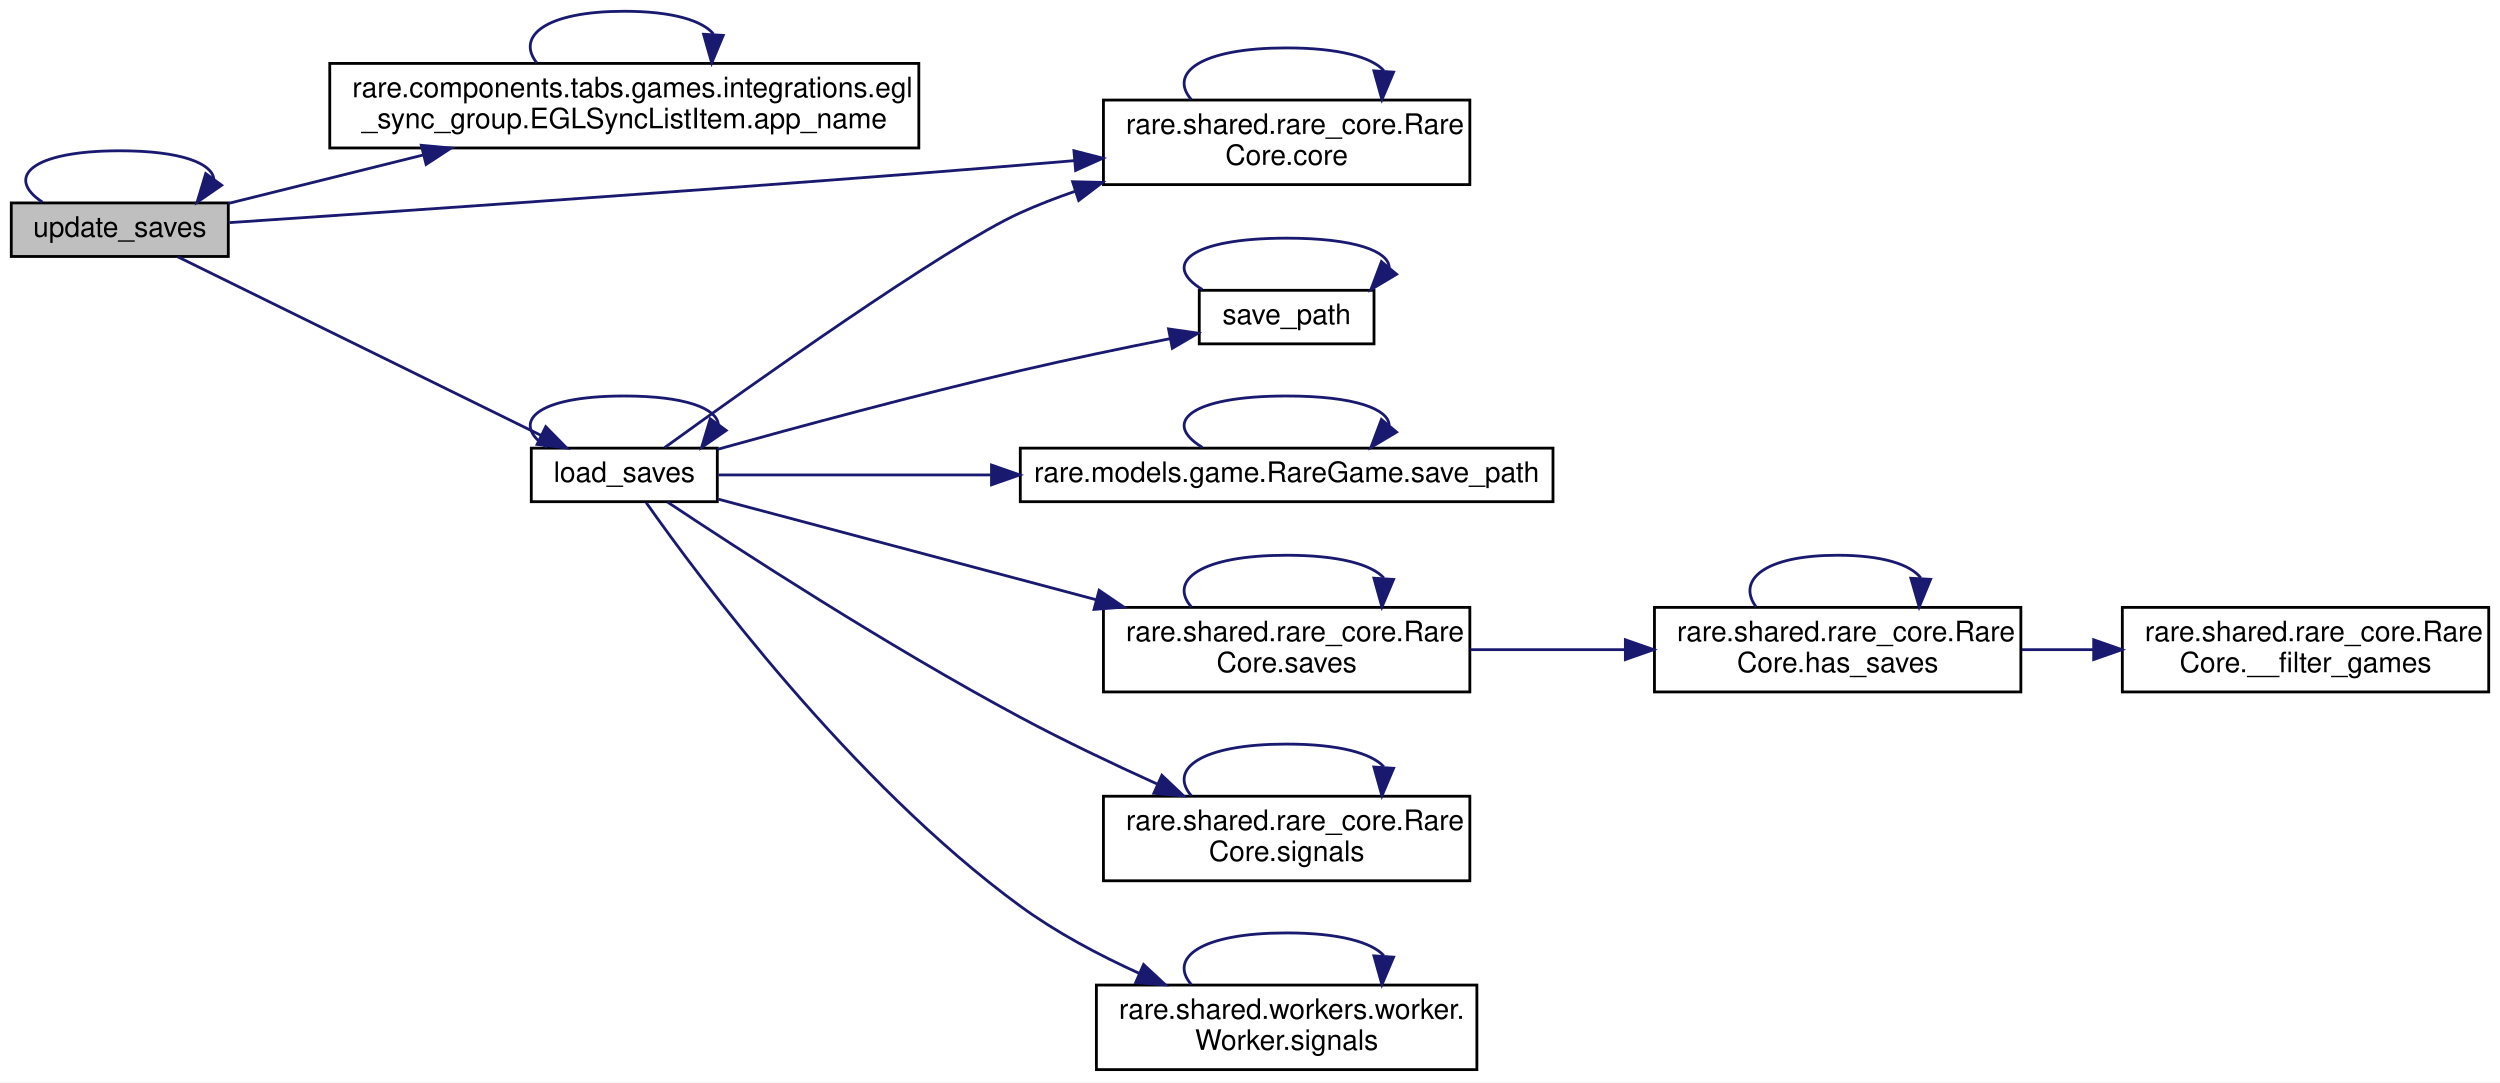
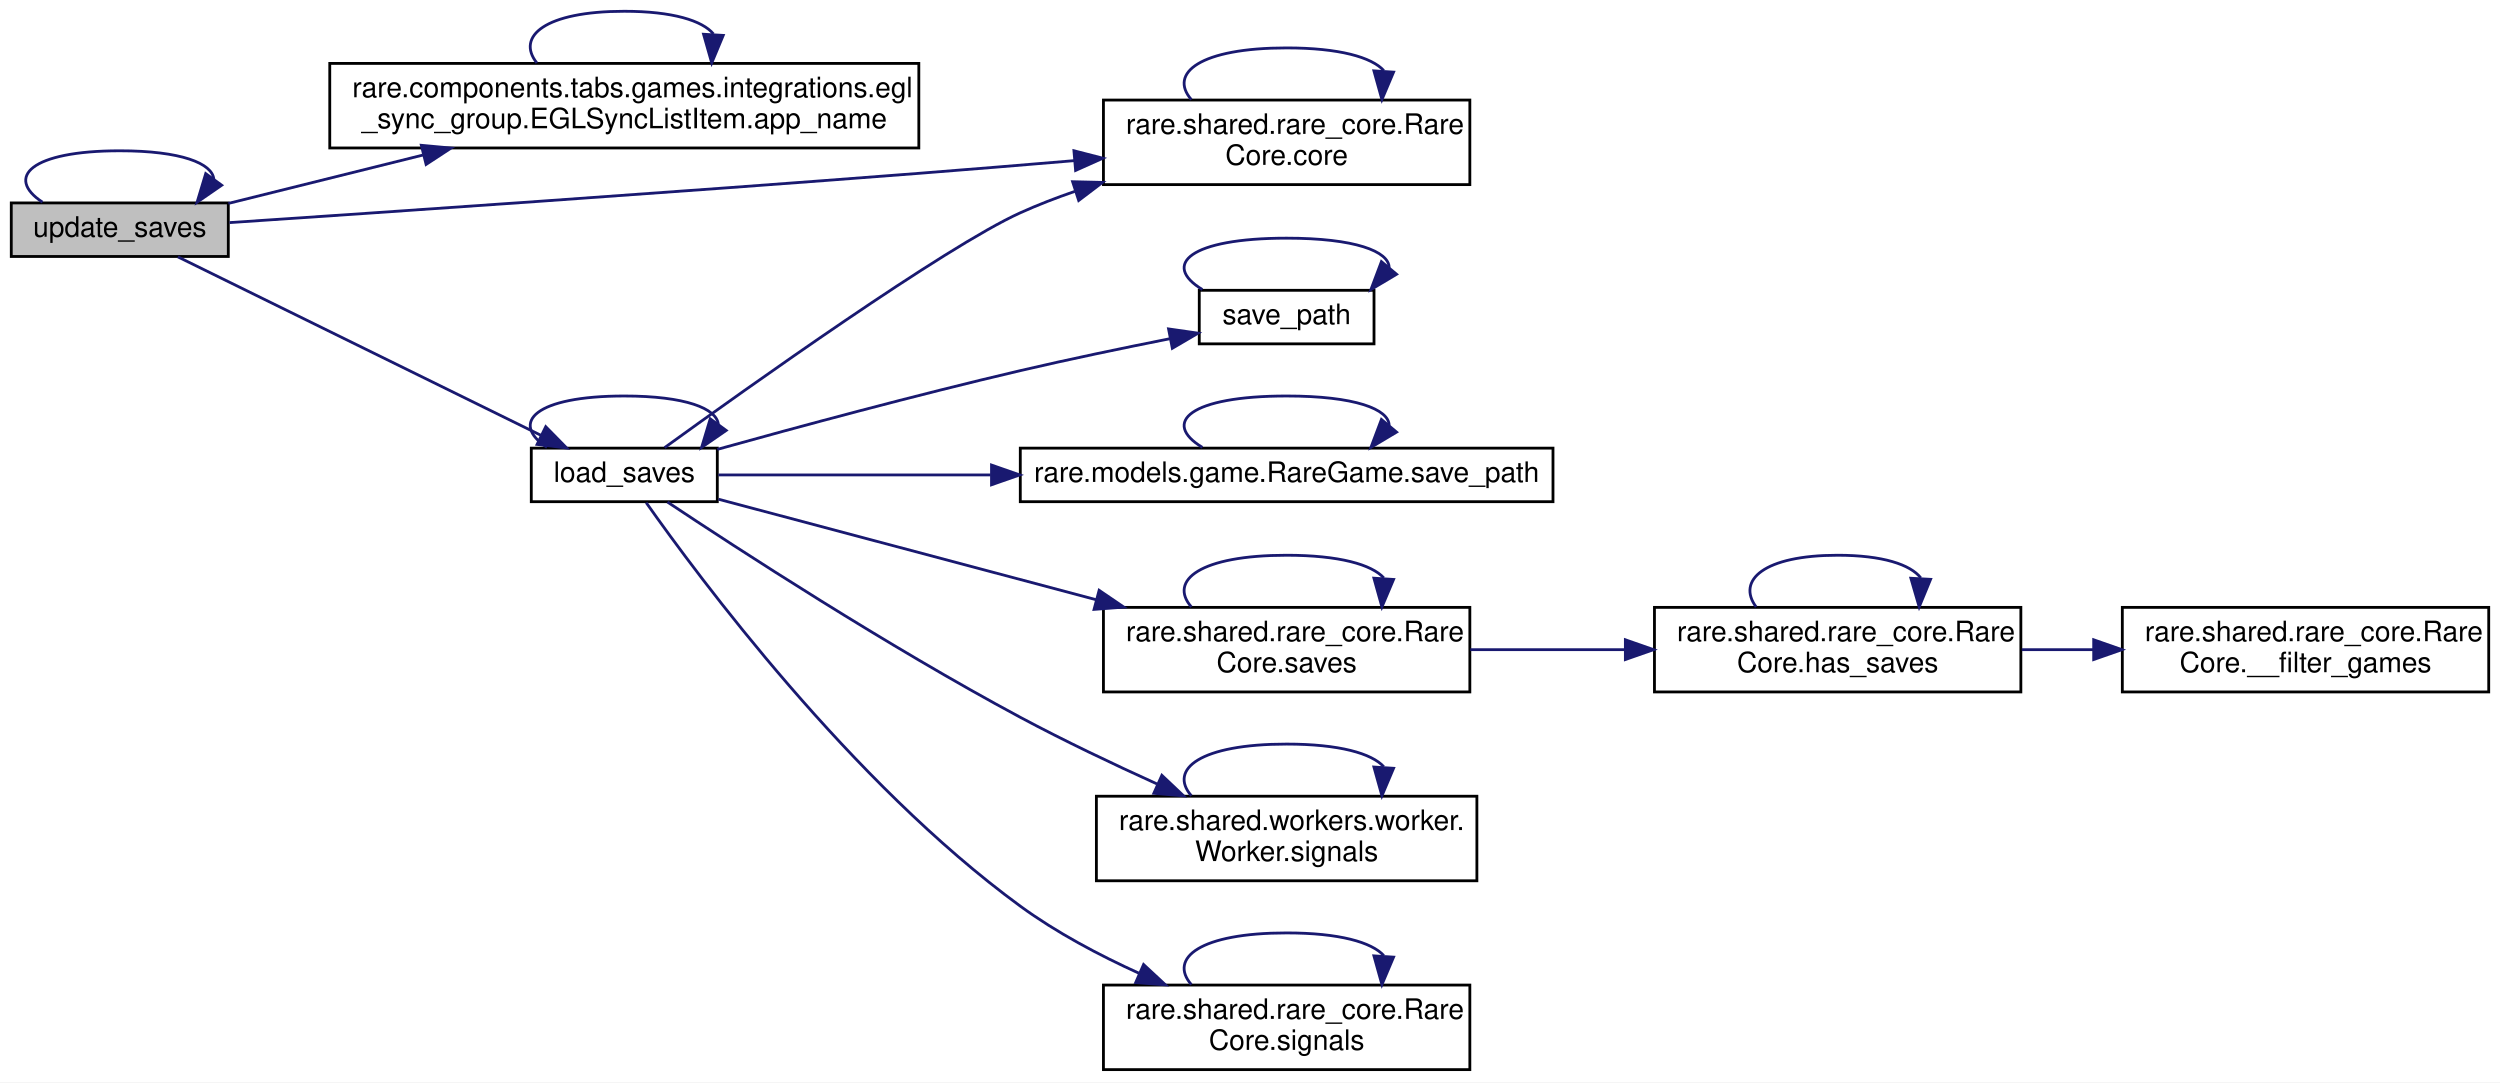
<svg xmlns="http://www.w3.org/2000/svg" xmlns:xlink="http://www.w3.org/1999/xlink" width="887pt" height="384pt" viewBox="0.00 0.00 887.00 384.00">
  <g id="graph0" class="graph" transform="scale(1 1) rotate(0) translate(4 380)">
    <polygon fill="white" stroke="transparent" points="-4,4 -4,-380 883,-380 883,4 -4,4" />
    <g id="node1" class="node">
      <g id="a_node1">
        <a xlink:title="Use only in a thread.">
          <polygon fill="#bfbfbf" stroke="black" points="0,-289 0,-308 77,-308 77,-289 0,-289" />
          <text text-anchor="middle" x="38.5" y="-296" font-family="Helvetica,sans-Serif" font-size="10.00">update_saves</text>
        </a>
      </g>
    </g>
    <g id="edge21" class="edge">
      <path fill="none" stroke="midnightblue" d="M11.07,-308.26C-2.28,-317.07 6.86,-326.5 38.5,-326.5 60.25,-326.5 71.37,-322.04 71.86,-316.39" />
      <polygon fill="midnightblue" stroke="midnightblue" points="74.65,-314.28 65.93,-308.26 68.99,-318.4 74.65,-314.28" />
    </g>
    <g id="node2" class="node">
      <g id="a_node2">
        <a xlink:href="classrare_1_1components_1_1tabs_1_1games_1_1integrations_1_1egl__sync__group_1_1_e_g_l_sync_list_item.html#a9c470cc60eae203f55455d0e0d7f5712" target="_top" xlink:title=" ">
          <polygon fill="white" stroke="black" points="113,-327.5 113,-357.5 322,-357.5 322,-327.5 113,-327.5" />
          <text text-anchor="start" x="121" y="-345.5" font-family="Helvetica,sans-Serif" font-size="10.00">rare.components.tabs.games.integrations.egl</text>
          <text text-anchor="middle" x="217.5" y="-334.5" font-family="Helvetica,sans-Serif" font-size="10.00">_sync_group.EGLSyncListItem.app_name</text>
        </a>
      </g>
    </g>
    <g id="edge1" class="edge">
      <path fill="none" stroke="midnightblue" d="M77.04,-307.83C97.1,-312.82 122.47,-319.13 146.06,-324.99" />
      <polygon fill="midnightblue" stroke="midnightblue" points="145.49,-328.45 156.04,-327.47 147.18,-321.66 145.49,-328.45" />
    </g>
    <g id="node3" class="node">
      <g id="a_node3">
        <a xlink:href="classrare_1_1shared_1_1rare__core_1_1_rare_core.html#a405e1a4f20f16120f872ccd2654a1d56" target="_top" xlink:title=" ">
          <polygon fill="white" stroke="black" points="387.5,-314.5 387.5,-344.5 517.5,-344.5 517.5,-314.5 387.5,-314.5" />
          <text text-anchor="start" x="395.5" y="-332.5" font-family="Helvetica,sans-Serif" font-size="10.00">rare.shared.rare_core.Rare</text>
          <text text-anchor="middle" x="452.5" y="-321.5" font-family="Helvetica,sans-Serif" font-size="10.00">Core.core</text>
        </a>
      </g>
    </g>
    <g id="edge3" class="edge">
      <path fill="none" stroke="midnightblue" d="M77.44,-301.02C131.68,-304.65 234.5,-311.69 322,-318.5 339.85,-319.89 359.08,-321.48 377.12,-323" />
      <polygon fill="midnightblue" stroke="midnightblue" points="377.03,-326.51 387.29,-323.87 377.62,-319.53 377.03,-326.51" />
    </g>
    <g id="node4" class="node">
      <g id="a_node4">
        <a xlink:href="classrare_1_1models_1_1base__game_1_1_rare_game_slim.html#a09658b980eca0a97191099319bf89b84" target="_top" xlink:title="Use only in a thread.">
          <polygon fill="white" stroke="black" points="184.5,-202 184.5,-221 250.5,-221 250.5,-202 184.5,-202" />
          <text text-anchor="middle" x="217.5" y="-209" font-family="Helvetica,sans-Serif" font-size="10.00">load_saves</text>
        </a>
      </g>
    </g>
    <g id="edge5" class="edge">
      <path fill="none" stroke="midnightblue" d="M59.12,-288.86C90.43,-273.47 151.86,-243.27 188.02,-225.5" />
      <polygon fill="midnightblue" stroke="midnightblue" points="189.63,-228.61 197.06,-221.05 186.55,-222.32 189.63,-228.61" />
    </g>
    <g id="edge2" class="edge">
      <path fill="none" stroke="midnightblue" d="M186.48,-357.66C179,-367.06 189.34,-376 217.5,-376 234.66,-376 245.2,-372.68 249.13,-367.96" />
      <polygon fill="midnightblue" stroke="midnightblue" points="252.6,-367.44 248.52,-357.66 245.62,-367.85 252.6,-367.44" />
    </g>
    <g id="edge4" class="edge">
      <path fill="none" stroke="midnightblue" d="M418.69,-344.66C410.54,-354.06 421.81,-363 452.5,-363 471.2,-363 482.69,-359.68 486.97,-354.96" />
      <polygon fill="midnightblue" stroke="midnightblue" points="490.44,-354.41 486.31,-344.66 483.46,-354.86 490.44,-354.41" />
    </g>
    <g id="edge6" class="edge">
      <path fill="none" stroke="midnightblue" d="M231.8,-221.18C261.25,-242.49 331.48,-292.51 358,-304.5 364.17,-307.29 370.72,-309.82 377.37,-312.11" />
      <polygon fill="midnightblue" stroke="midnightblue" points="376.56,-315.53 387.16,-315.28 378.72,-308.87 376.56,-315.53" />
    </g>
    <g id="edge7" class="edge">
      <path fill="none" stroke="midnightblue" d="M190.07,-221.26C176.72,-230.07 185.86,-239.5 217.5,-239.5 239.25,-239.5 250.37,-235.04 250.86,-229.39" />
      <polygon fill="midnightblue" stroke="midnightblue" points="253.65,-227.28 244.93,-221.26 247.99,-231.4 253.65,-227.28" />
    </g>
    <g id="node5" class="node">
      <g id="a_node5">
        <a xlink:href="classrare_1_1models_1_1base__game_1_1_rare_game_slim.html#ae67c92b74c05707f28c4430681aaa860" target="_top" xlink:title=" ">
          <polygon fill="white" stroke="black" points="421.5,-258 421.5,-277 483.5,-277 483.5,-258 421.5,-258" />
          <text text-anchor="middle" x="452.5" y="-265" font-family="Helvetica,sans-Serif" font-size="10.00">save_path</text>
        </a>
      </g>
    </g>
    <g id="edge8" class="edge">
      <path fill="none" stroke="midnightblue" d="M250.5,-220.56C278.69,-228.41 320.92,-239.82 358,-248.5 375.36,-252.56 394.66,-256.57 411.19,-259.85" />
      <polygon fill="midnightblue" stroke="midnightblue" points="410.6,-263.3 421.08,-261.79 411.94,-256.43 410.6,-263.3" />
    </g>
    <g id="node6" class="node">
      <g id="a_node6">
        <a xlink:href="classrare_1_1models_1_1game_1_1_rare_game.html#ae67c92b74c05707f28c4430681aaa860" target="_top" xlink:title=" ">
          <polygon fill="white" stroke="black" points="358,-202 358,-221 547,-221 547,-202 358,-202" />
          <text text-anchor="middle" x="452.5" y="-209" font-family="Helvetica,sans-Serif" font-size="10.00">rare.models.game.RareGame.save_path</text>
        </a>
      </g>
    </g>
    <g id="edge10" class="edge">
      <path fill="none" stroke="midnightblue" d="M250.9,-211.5C276.11,-211.5 312.56,-211.5 347.5,-211.5" />
      <polygon fill="midnightblue" stroke="midnightblue" points="347.79,-215 357.79,-211.5 347.79,-208 347.79,-215" />
    </g>
    <g id="node7" class="node">
      <g id="a_node7">
        <a xlink:href="classrare_1_1shared_1_1rare__core_1_1_rare_core.html#a4c5d7b0b818760d1a69d2dca743a2f4b" target="_top" xlink:title="SaveGameFiles across games.">
          <polygon fill="white" stroke="black" points="387.5,-134.5 387.5,-164.5 517.5,-164.5 517.5,-134.5 387.5,-134.5" />
          <text text-anchor="start" x="395.5" y="-152.5" font-family="Helvetica,sans-Serif" font-size="10.00">rare.shared.rare_core.Rare</text>
          <text text-anchor="middle" x="452.5" y="-141.5" font-family="Helvetica,sans-Serif" font-size="10.00">Core.saves</text>
        </a>
      </g>
    </g>
    <g id="edge12" class="edge">
      <path fill="none" stroke="midnightblue" d="M250.9,-202.88C285.42,-193.69 341.05,-178.89 384.98,-167.2" />
      <polygon fill="midnightblue" stroke="midnightblue" points="385.97,-170.56 394.73,-164.6 384.17,-163.79 385.97,-170.56" />
    </g>
    <g id="node10" class="node">
      <g id="a_node10">
-         <a xlink:href="classrare_1_1shared_1_1rare__core_1_1_rare_core.html#a135560fc58fcc2e5cff07ec25c23a06c" target="_top" xlink:title=" ">
-           <polygon fill="white" stroke="black" points="387.5,-67.5 387.5,-97.5 517.5,-97.5 517.5,-67.5 387.5,-67.5" />
-           <text text-anchor="start" x="395.5" y="-85.5" font-family="Helvetica,sans-Serif" font-size="10.00">rare.shared.rare_core.Rare</text>
-           <text text-anchor="middle" x="452.5" y="-74.5" font-family="Helvetica,sans-Serif" font-size="10.00">Core.signals</text>
+         <a xlink:href="classrare_1_1shared_1_1workers_1_1worker_1_1_worker.html#a9998d928f5b6f30ebb69dc655c0756a8" target="_top" xlink:title=" ">
+           <polygon fill="white" stroke="black" points="385,-67.5 385,-97.5 520,-97.5 520,-67.5 385,-67.5" />
+           <text text-anchor="start" x="393" y="-85.5" font-family="Helvetica,sans-Serif" font-size="10.00">rare.shared.workers.worker.</text>
+           <text text-anchor="middle" x="452.5" y="-74.5" font-family="Helvetica,sans-Serif" font-size="10.00">Worker.signals</text>
        </a>
      </g>
    </g>
    <g id="edge17" class="edge">
      <path fill="none" stroke="midnightblue" d="M232.82,-201.87C257.72,-185.3 310.85,-150.76 358,-125.5 373.52,-117.19 390.95,-108.9 406.51,-101.85" />
      <polygon fill="midnightblue" stroke="midnightblue" points="408.23,-104.92 415.93,-97.64 405.37,-98.53 408.23,-104.92" />
    </g>
    <g id="node11" class="node">
      <g id="a_node11">
-         <a xlink:href="classrare_1_1shared_1_1workers_1_1worker_1_1_worker.html#a9998d928f5b6f30ebb69dc655c0756a8" target="_top" xlink:title=" ">
-           <polygon fill="white" stroke="black" points="385,-0.5 385,-30.5 520,-30.5 520,-0.5 385,-0.5" />
-           <text text-anchor="start" x="393" y="-18.5" font-family="Helvetica,sans-Serif" font-size="10.00">rare.shared.workers.worker.</text>
-           <text text-anchor="middle" x="452.5" y="-7.5" font-family="Helvetica,sans-Serif" font-size="10.00">Worker.signals</text>
+         <a xlink:href="classrare_1_1shared_1_1rare__core_1_1_rare_core.html#a135560fc58fcc2e5cff07ec25c23a06c" target="_top" xlink:title=" ">
+           <polygon fill="white" stroke="black" points="387.5,-0.5 387.5,-30.5 517.5,-30.5 517.5,-0.5 387.5,-0.5" />
+           <text text-anchor="start" x="395.5" y="-18.5" font-family="Helvetica,sans-Serif" font-size="10.00">rare.shared.rare_core.Rare</text>
+           <text text-anchor="middle" x="452.5" y="-7.5" font-family="Helvetica,sans-Serif" font-size="10.00">Core.signals</text>
        </a>
      </g>
    </g>
    <g id="edge19" class="edge">
      <path fill="none" stroke="midnightblue" d="M225.27,-201.66C243.8,-175.35 297.93,-102.41 358,-58.5 370.78,-49.16 385.91,-41.13 400.24,-34.63" />
      <polygon fill="midnightblue" stroke="midnightblue" points="401.74,-37.79 409.5,-30.58 398.94,-31.38 401.74,-37.79" />
    </g>
    <g id="edge9" class="edge">
      <path fill="none" stroke="midnightblue" d="M422.6,-277.26C408.05,-286.07 418.02,-295.5 452.5,-295.5 476.74,-295.5 488.87,-290.84 488.87,-285" />
      <polygon fill="midnightblue" stroke="midnightblue" points="491.5,-282.69 482.4,-277.26 486.13,-287.17 491.5,-282.69" />
    </g>
    <g id="edge11" class="edge">
      <path fill="none" stroke="midnightblue" d="M422.6,-221.26C408.05,-230.07 418.02,-239.5 452.5,-239.5 476.74,-239.5 488.87,-234.84 488.87,-229" />
      <polygon fill="midnightblue" stroke="midnightblue" points="491.5,-226.69 482.4,-221.26 486.13,-231.17 491.5,-226.69" />
    </g>
    <g id="edge16" class="edge">
      <path fill="none" stroke="midnightblue" d="M418.69,-164.66C410.54,-174.06 421.81,-183 452.5,-183 471.2,-183 482.69,-179.68 486.97,-174.96" />
      <polygon fill="midnightblue" stroke="midnightblue" points="490.44,-174.41 486.31,-164.66 483.46,-174.86 490.44,-174.41" />
    </g>
    <g id="node8" class="node">
      <g id="a_node8">
        <a xlink:href="classrare_1_1shared_1_1rare__core_1_1_rare_core.html#a68395f7577f6b1a63a7a62dbf1a4c6d0" target="_top" xlink:title="RareGames that have SaveGameFiles associated with them.">
          <polygon fill="white" stroke="black" points="583,-134.5 583,-164.5 713,-164.5 713,-134.5 583,-134.5" />
          <text text-anchor="start" x="591" y="-152.5" font-family="Helvetica,sans-Serif" font-size="10.00">rare.shared.rare_core.Rare</text>
          <text text-anchor="middle" x="648" y="-141.5" font-family="Helvetica,sans-Serif" font-size="10.00">Core.has_saves</text>
        </a>
      </g>
    </g>
    <g id="edge13" class="edge">
      <path fill="none" stroke="midnightblue" d="M517.66,-149.5C535.22,-149.5 554.39,-149.5 572.47,-149.5" />
      <polygon fill="midnightblue" stroke="midnightblue" points="572.68,-153 582.68,-149.5 572.68,-146 572.68,-153" />
    </g>
    <g id="edge15" class="edge">
      <path fill="none" stroke="midnightblue" d="M619.07,-164.66C612.1,-174.06 621.74,-183 648,-183 664,-183 673.84,-179.68 677.5,-174.96" />
      <polygon fill="midnightblue" stroke="midnightblue" points="680.97,-174.45 676.93,-164.66 673.98,-174.84 680.97,-174.45" />
    </g>
    <g id="node9" class="node">
      <g id="a_node9">
        <a xlink:href="classrare_1_1shared_1_1rare__core_1_1_rare_core.html#a311e604b365ca958c3ae7b143b6190ce" target="_top" xlink:title=" ">
          <polygon fill="white" stroke="black" points="749,-134.5 749,-164.5 879,-164.5 879,-134.5 749,-134.5" />
          <text text-anchor="start" x="757" y="-152.5" font-family="Helvetica,sans-Serif" font-size="10.00">rare.shared.rare_core.Rare</text>
          <text text-anchor="middle" x="814" y="-141.5" font-family="Helvetica,sans-Serif" font-size="10.00">Core.__filter_games</text>
        </a>
      </g>
    </g>
    <g id="edge14" class="edge">
      <path fill="none" stroke="midnightblue" d="M713.35,-149.5C721.64,-149.5 730.19,-149.5 738.62,-149.5" />
      <polygon fill="midnightblue" stroke="midnightblue" points="738.84,-153 748.84,-149.5 738.84,-146 738.84,-153" />
    </g>
    <g id="edge18" class="edge">
      <path fill="none" stroke="midnightblue" d="M418.69,-97.66C410.54,-107.06 421.81,-116 452.5,-116 471.2,-116 482.69,-112.68 486.97,-107.96" />
      <polygon fill="midnightblue" stroke="midnightblue" points="490.44,-107.41 486.31,-97.66 483.46,-107.86 490.44,-107.41" />
    </g>
    <g id="edge20" class="edge">
      <path fill="none" stroke="midnightblue" d="M418.69,-30.66C410.54,-40.06 421.81,-49 452.5,-49 471.2,-49 482.69,-45.68 486.97,-40.96" />
      <polygon fill="midnightblue" stroke="midnightblue" points="490.44,-40.41 486.31,-30.66 483.46,-40.86 490.44,-40.41" />
    </g>
  </g>
</svg>
